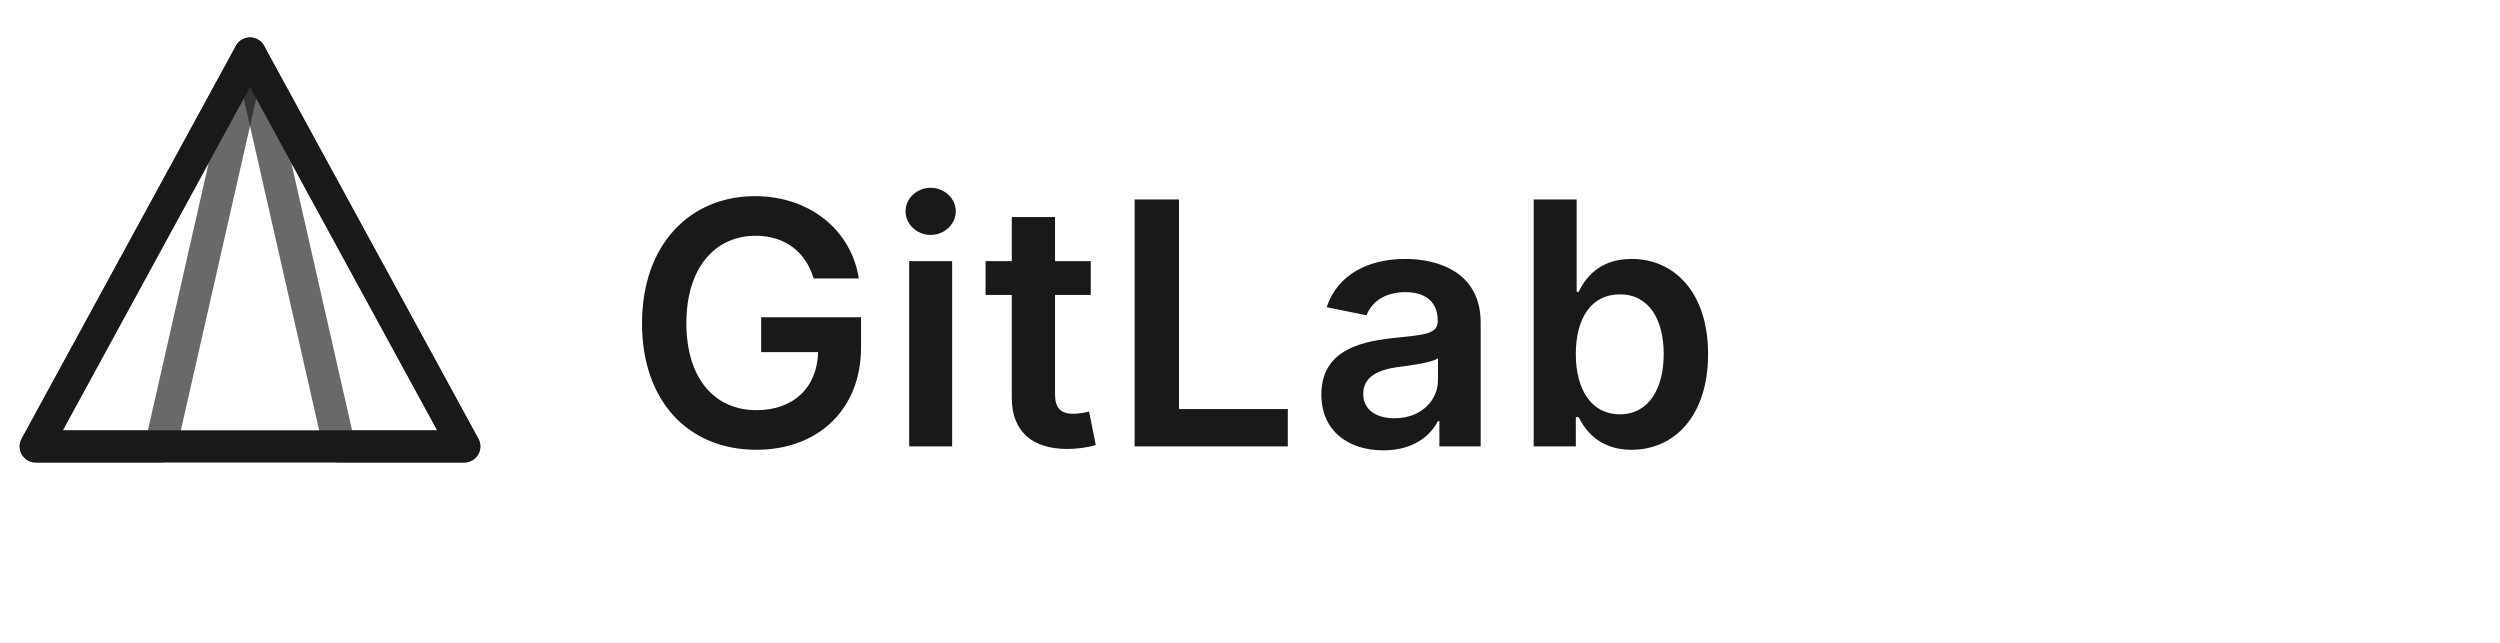
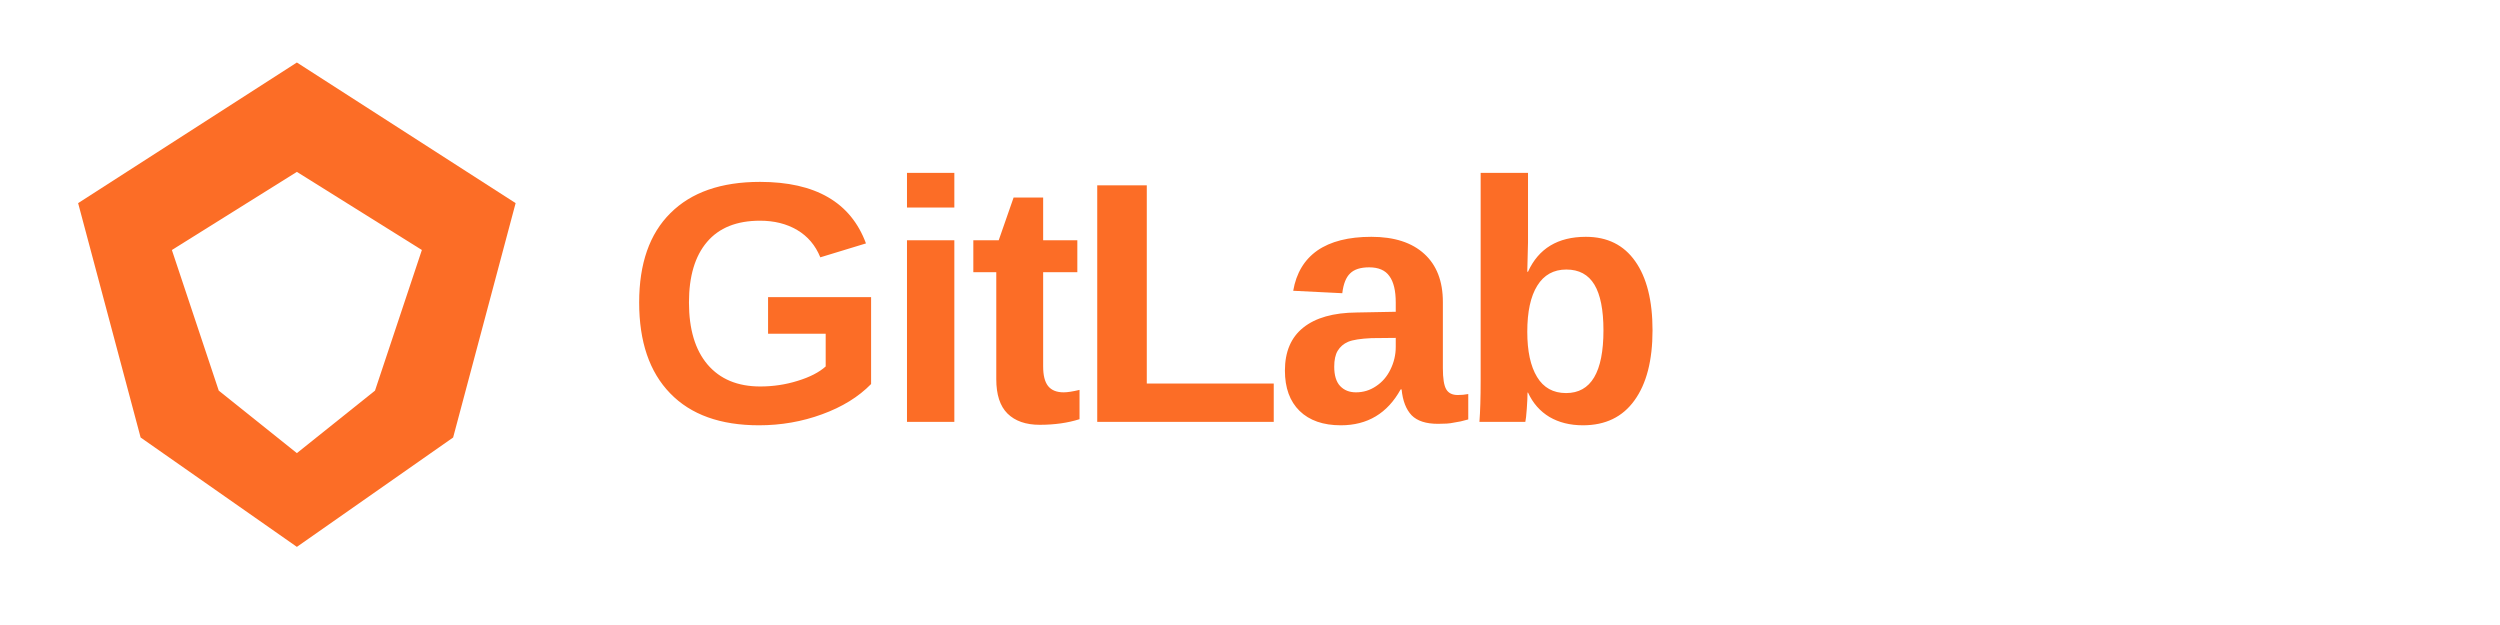
- <svg xmlns="http://www.w3.org/2000/svg" viewBox="0 0 140 36" role="img" aria-labelledby="pa-logo-gitlab-title">
-   <g fill="none" stroke="#191919" stroke-width="1.8" stroke-linejoin="round">
-     <path d="M14 3 L26 25 H2 Z" />
-     <path d="M14 3 L9 25 L2 25 Z" opacity=".65" />
-     <path d="M14 3 L19 25 L26 25 Z" opacity=".65" />
+ <svg xmlns="http://www.w3.org/2000/svg" viewBox="0 0 160 40" role="img" aria-labelledby="pa-logo-gitlab-title">
+   <g fill="#fc6d26">
+     <path fill-rule="evenodd" d="M19 4 L33 13 L29 28 L19 35 L9 28 L5 13 Z M19 11 L11 16 L14 25 L19 29 L24 25 L27 16 Z" />
+     <text x="40" y="27" font-family="Arial, Helvetica, sans-serif" font-size="22" font-weight="700" letter-spacing="-0.6">GitLab</text>
  </g>
-   <text x="35" y="25" font-family="Inter, Arial, sans-serif" font-size="19" font-weight="600" letter-spacing=".4" fill="#191919">GitLab</text>
</svg>
